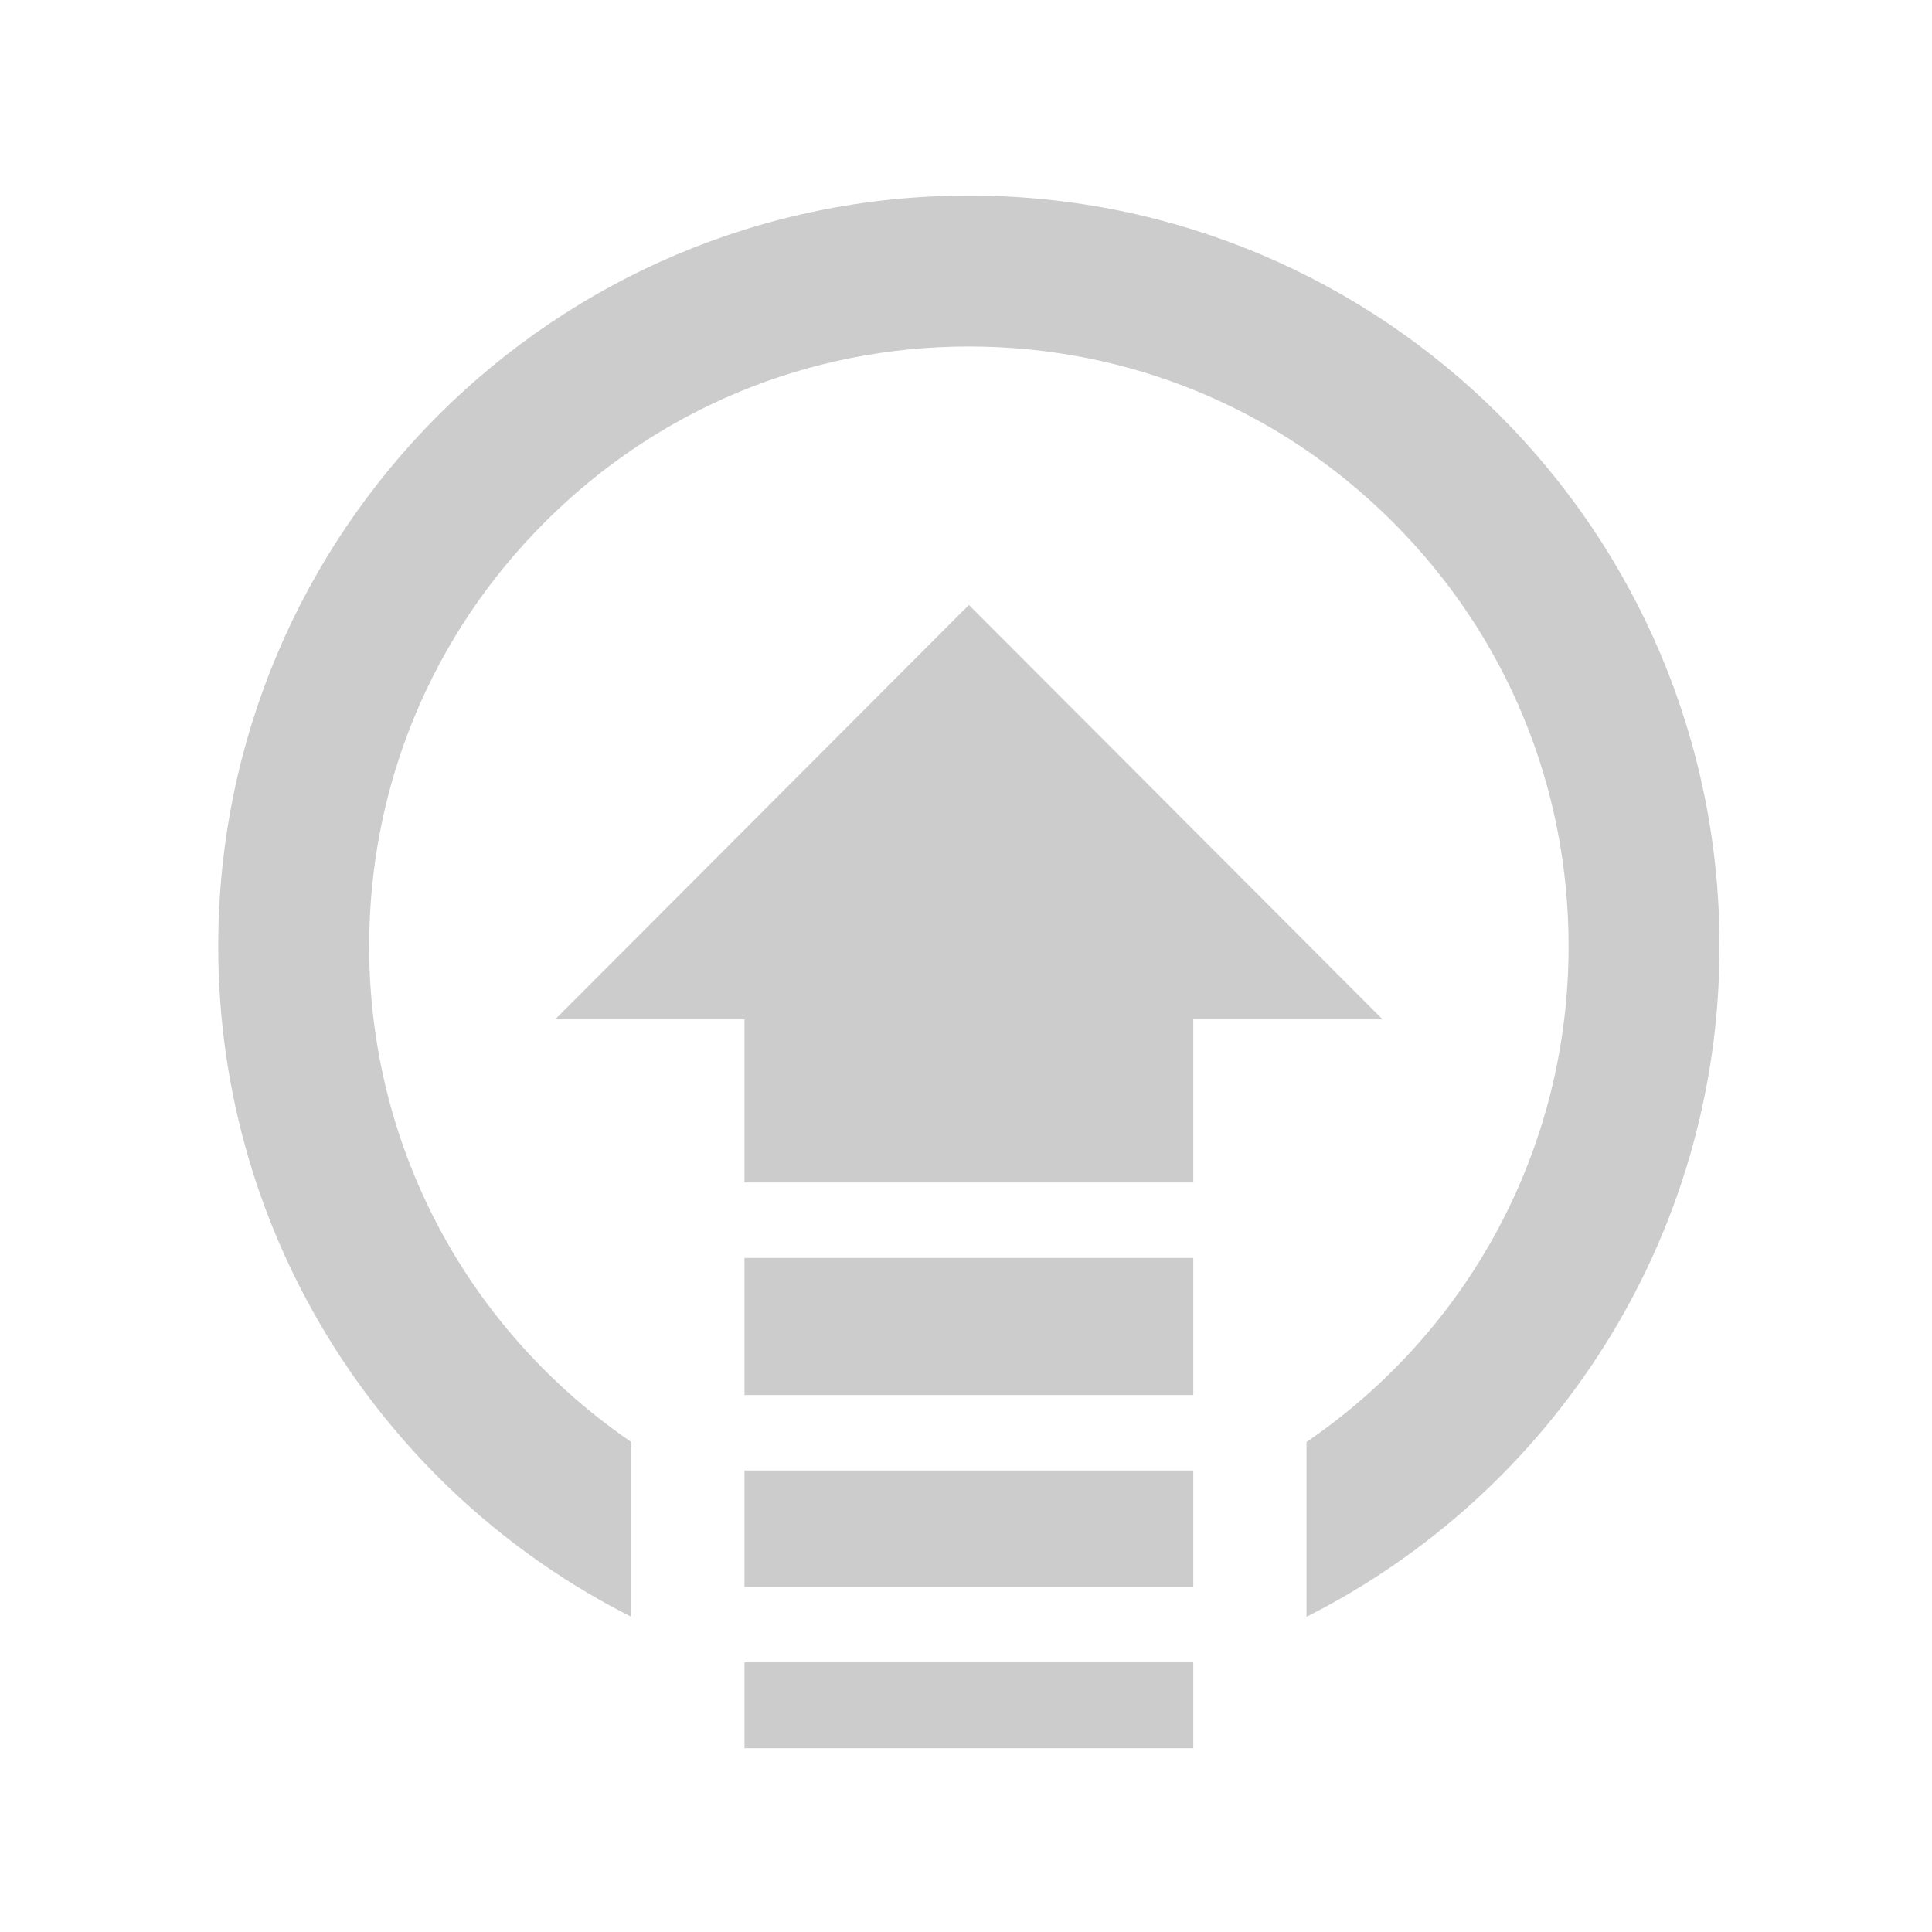
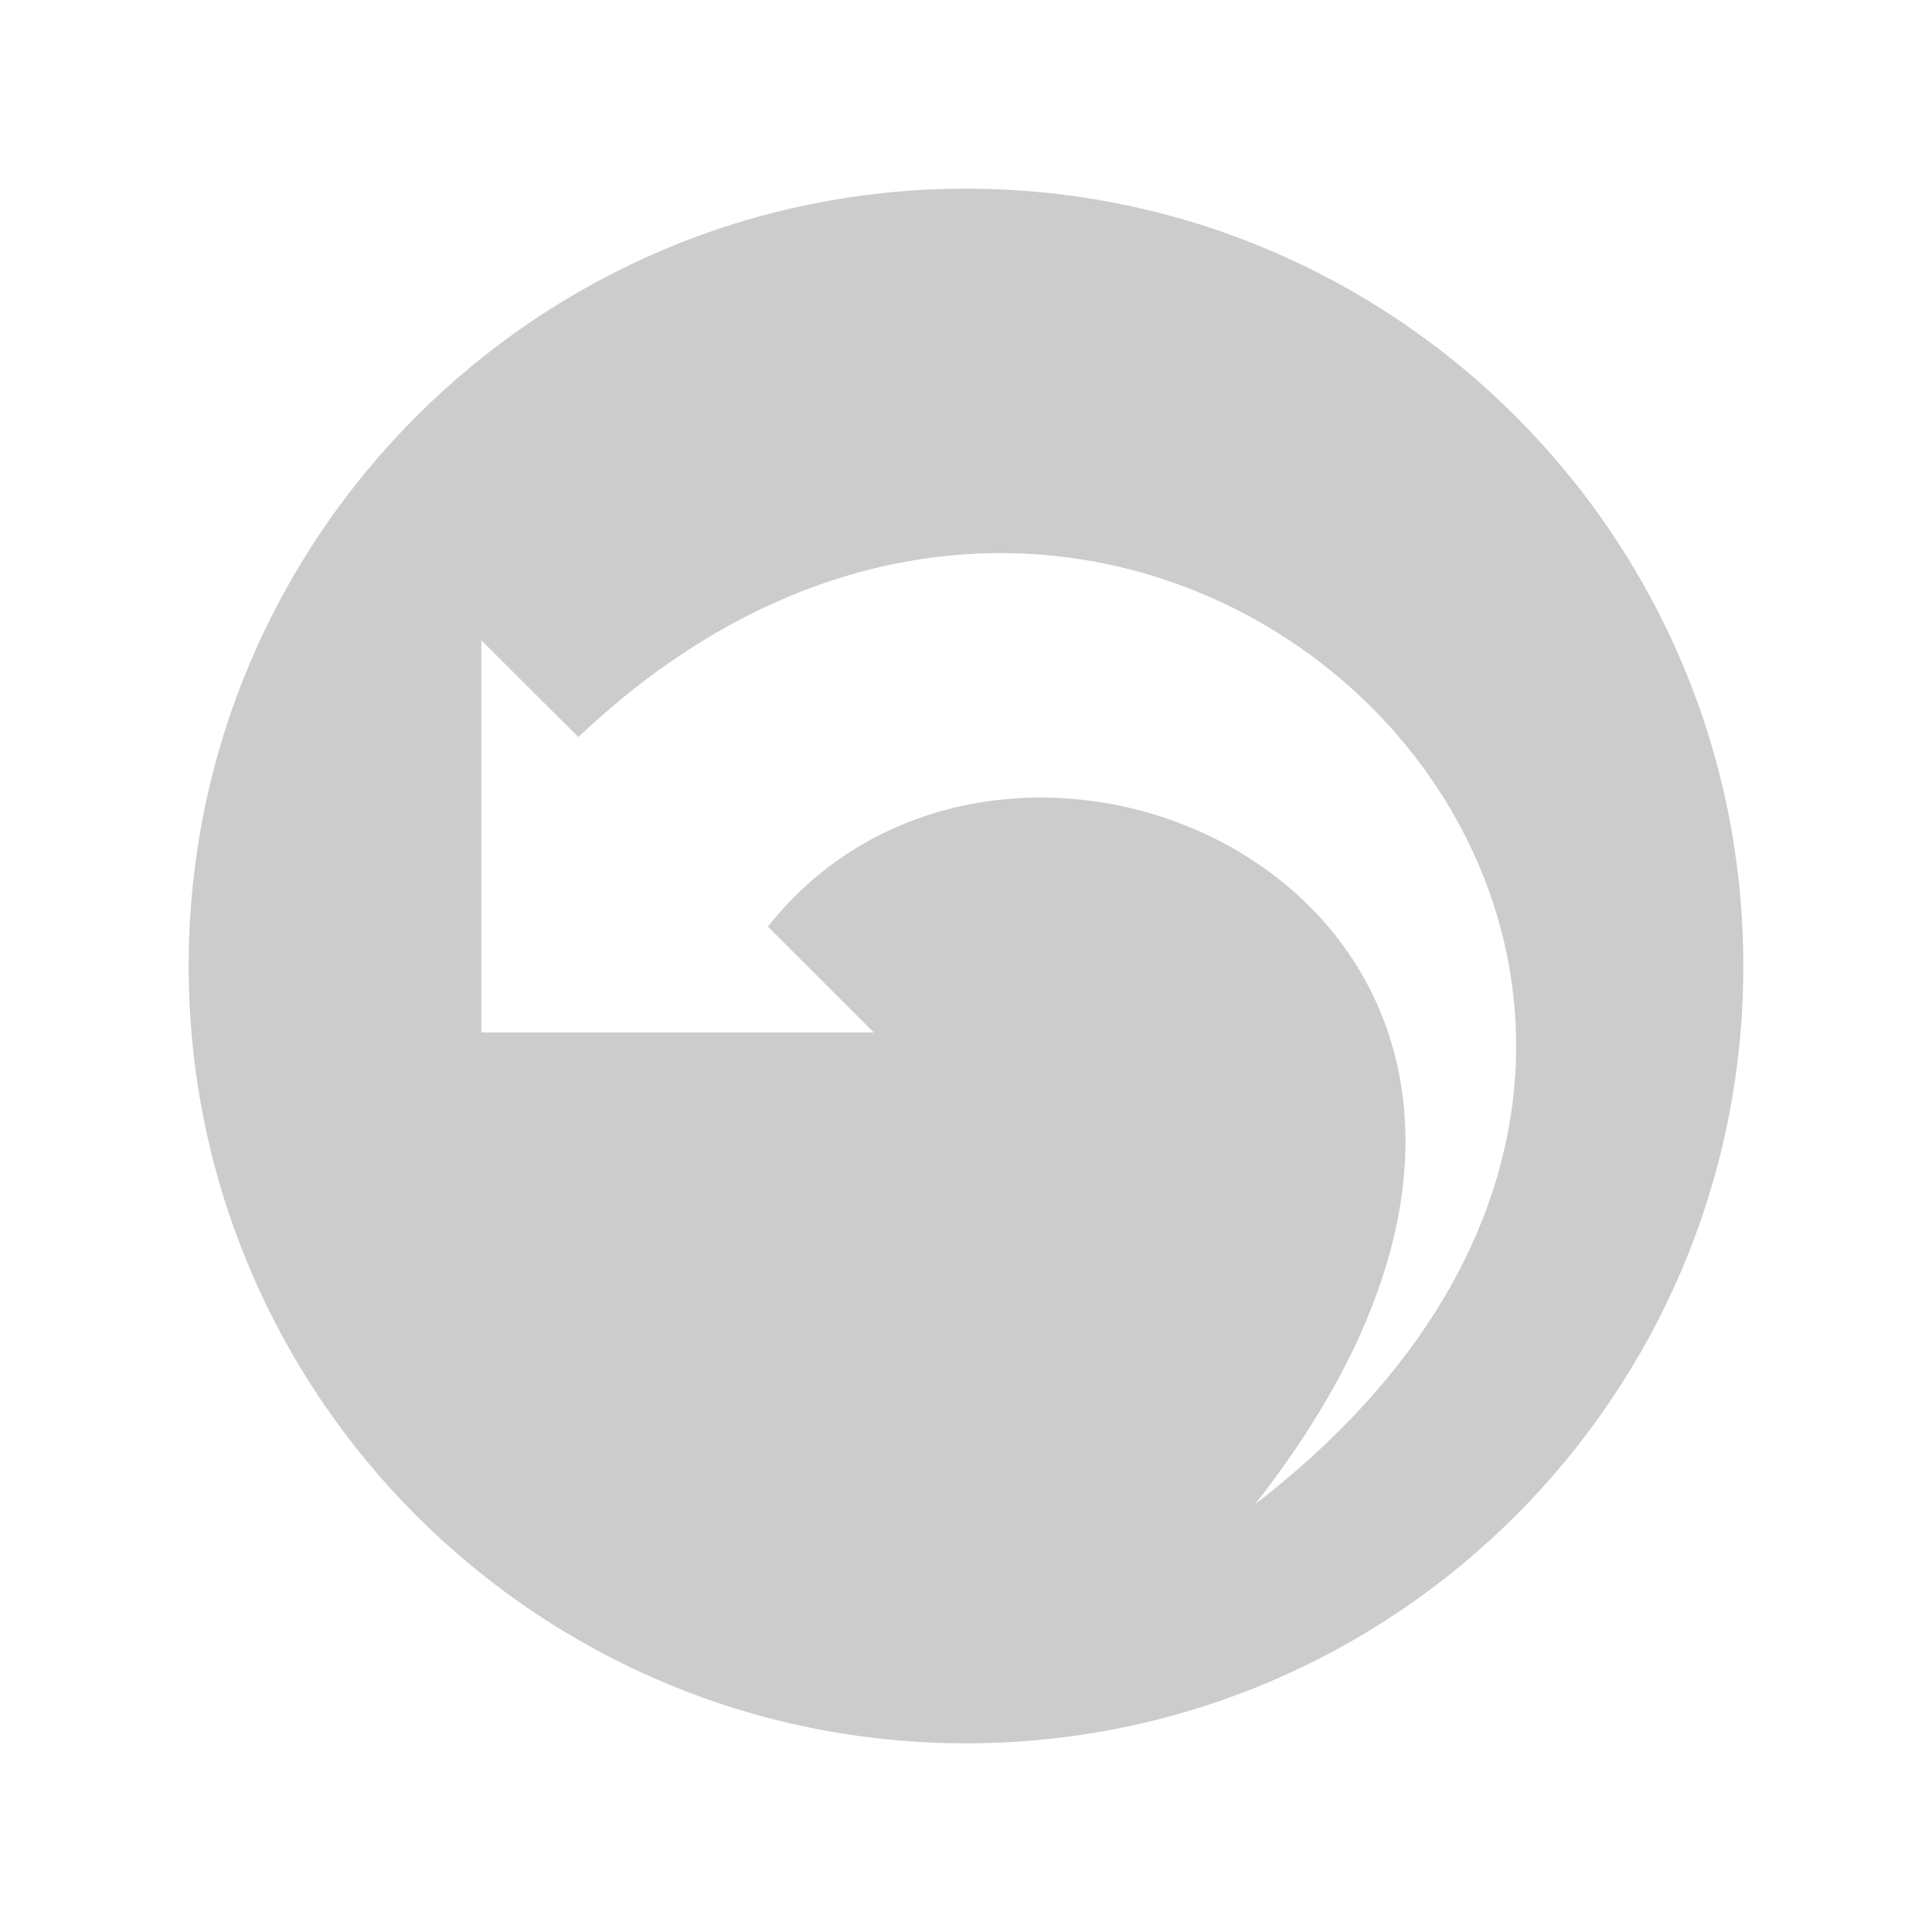
- <svg xmlns="http://www.w3.org/2000/svg" version="1.1" x="0px" y="0px" width="512px" height="512px" viewBox="0 0 512 512" enable-background="new 0 0 512 512" xml:space="preserve" id="svg3030">
-   <defs id="defs3035" />
-   <path id="save-8-icon" d="m 366.399,270.144 -50.164,1e-5 -2e-5,43.222 -118.939,-3e-5 -2e-5,-43.222 -50.166,-3e-5 109.635,-109.826 109.634,109.826 z m -50.164,119.555 -118.939,-10e-6 2e-5,30.834 118.939,0 -5e-5,-30.834 z m -148.94,38.767 10e-6,-46.314 C 124.728,353.039 97.834,304.882 97.834,250.756 c 1.6e-5,-42.453 16.531,-82.363 46.549,-112.381 30.018,-30.018 69.929,-46.549 112.381,-46.549 42.451,6e-6 82.362,16.531 112.38,46.549 30.019,30.018 46.55,69.928 46.55,112.381 3e-5,54 -26.794,102.215 -69.459,131.395 l -10e-6,46.315 c 64.925,-32.754 109.459,-100.027 109.459,-177.711 3e-5,-109.867 -89.064,-198.93 -198.93,-198.93 -109.867,-1.8e-5 -198.93,89.062 -198.93,198.93 -3.4e-5,77.686 44.534,144.959 109.461,177.711 z m 30,-95.1 -1e-5,36.333 118.94,0 3e-5,-36.333 -118.94,4e-5 z m -1e-5,107.167 -2e-5,22.763 118.94,10e-6 0,-22.764 -118.94,-5e-5 z" style="fill:#cccccc" />
+ <svg xmlns="http://www.w3.org/2000/svg" version="1.1" x="0px" y="0px" width="512px" height="512px" viewBox="0 0 512 512" enable-background="new 0 0 512 512" xml:space="preserve" id="svg2">
+   <defs id="defs7" />
+   <path id="undo-5-icon" d="M256,50C142.229,50,50,142.229,50,256s92.229,206,206,206s206-92.229,206-206S369.771,50,256,50z    M332.583,398.667c119.333-152-60.602-239.721-129.08-153.111l28.072,28.073H127.562V169.689l25.715,25.64   C305.684,50.598,511,261,332.583,398.667z" style="fill:#cccccc" />
</svg>
